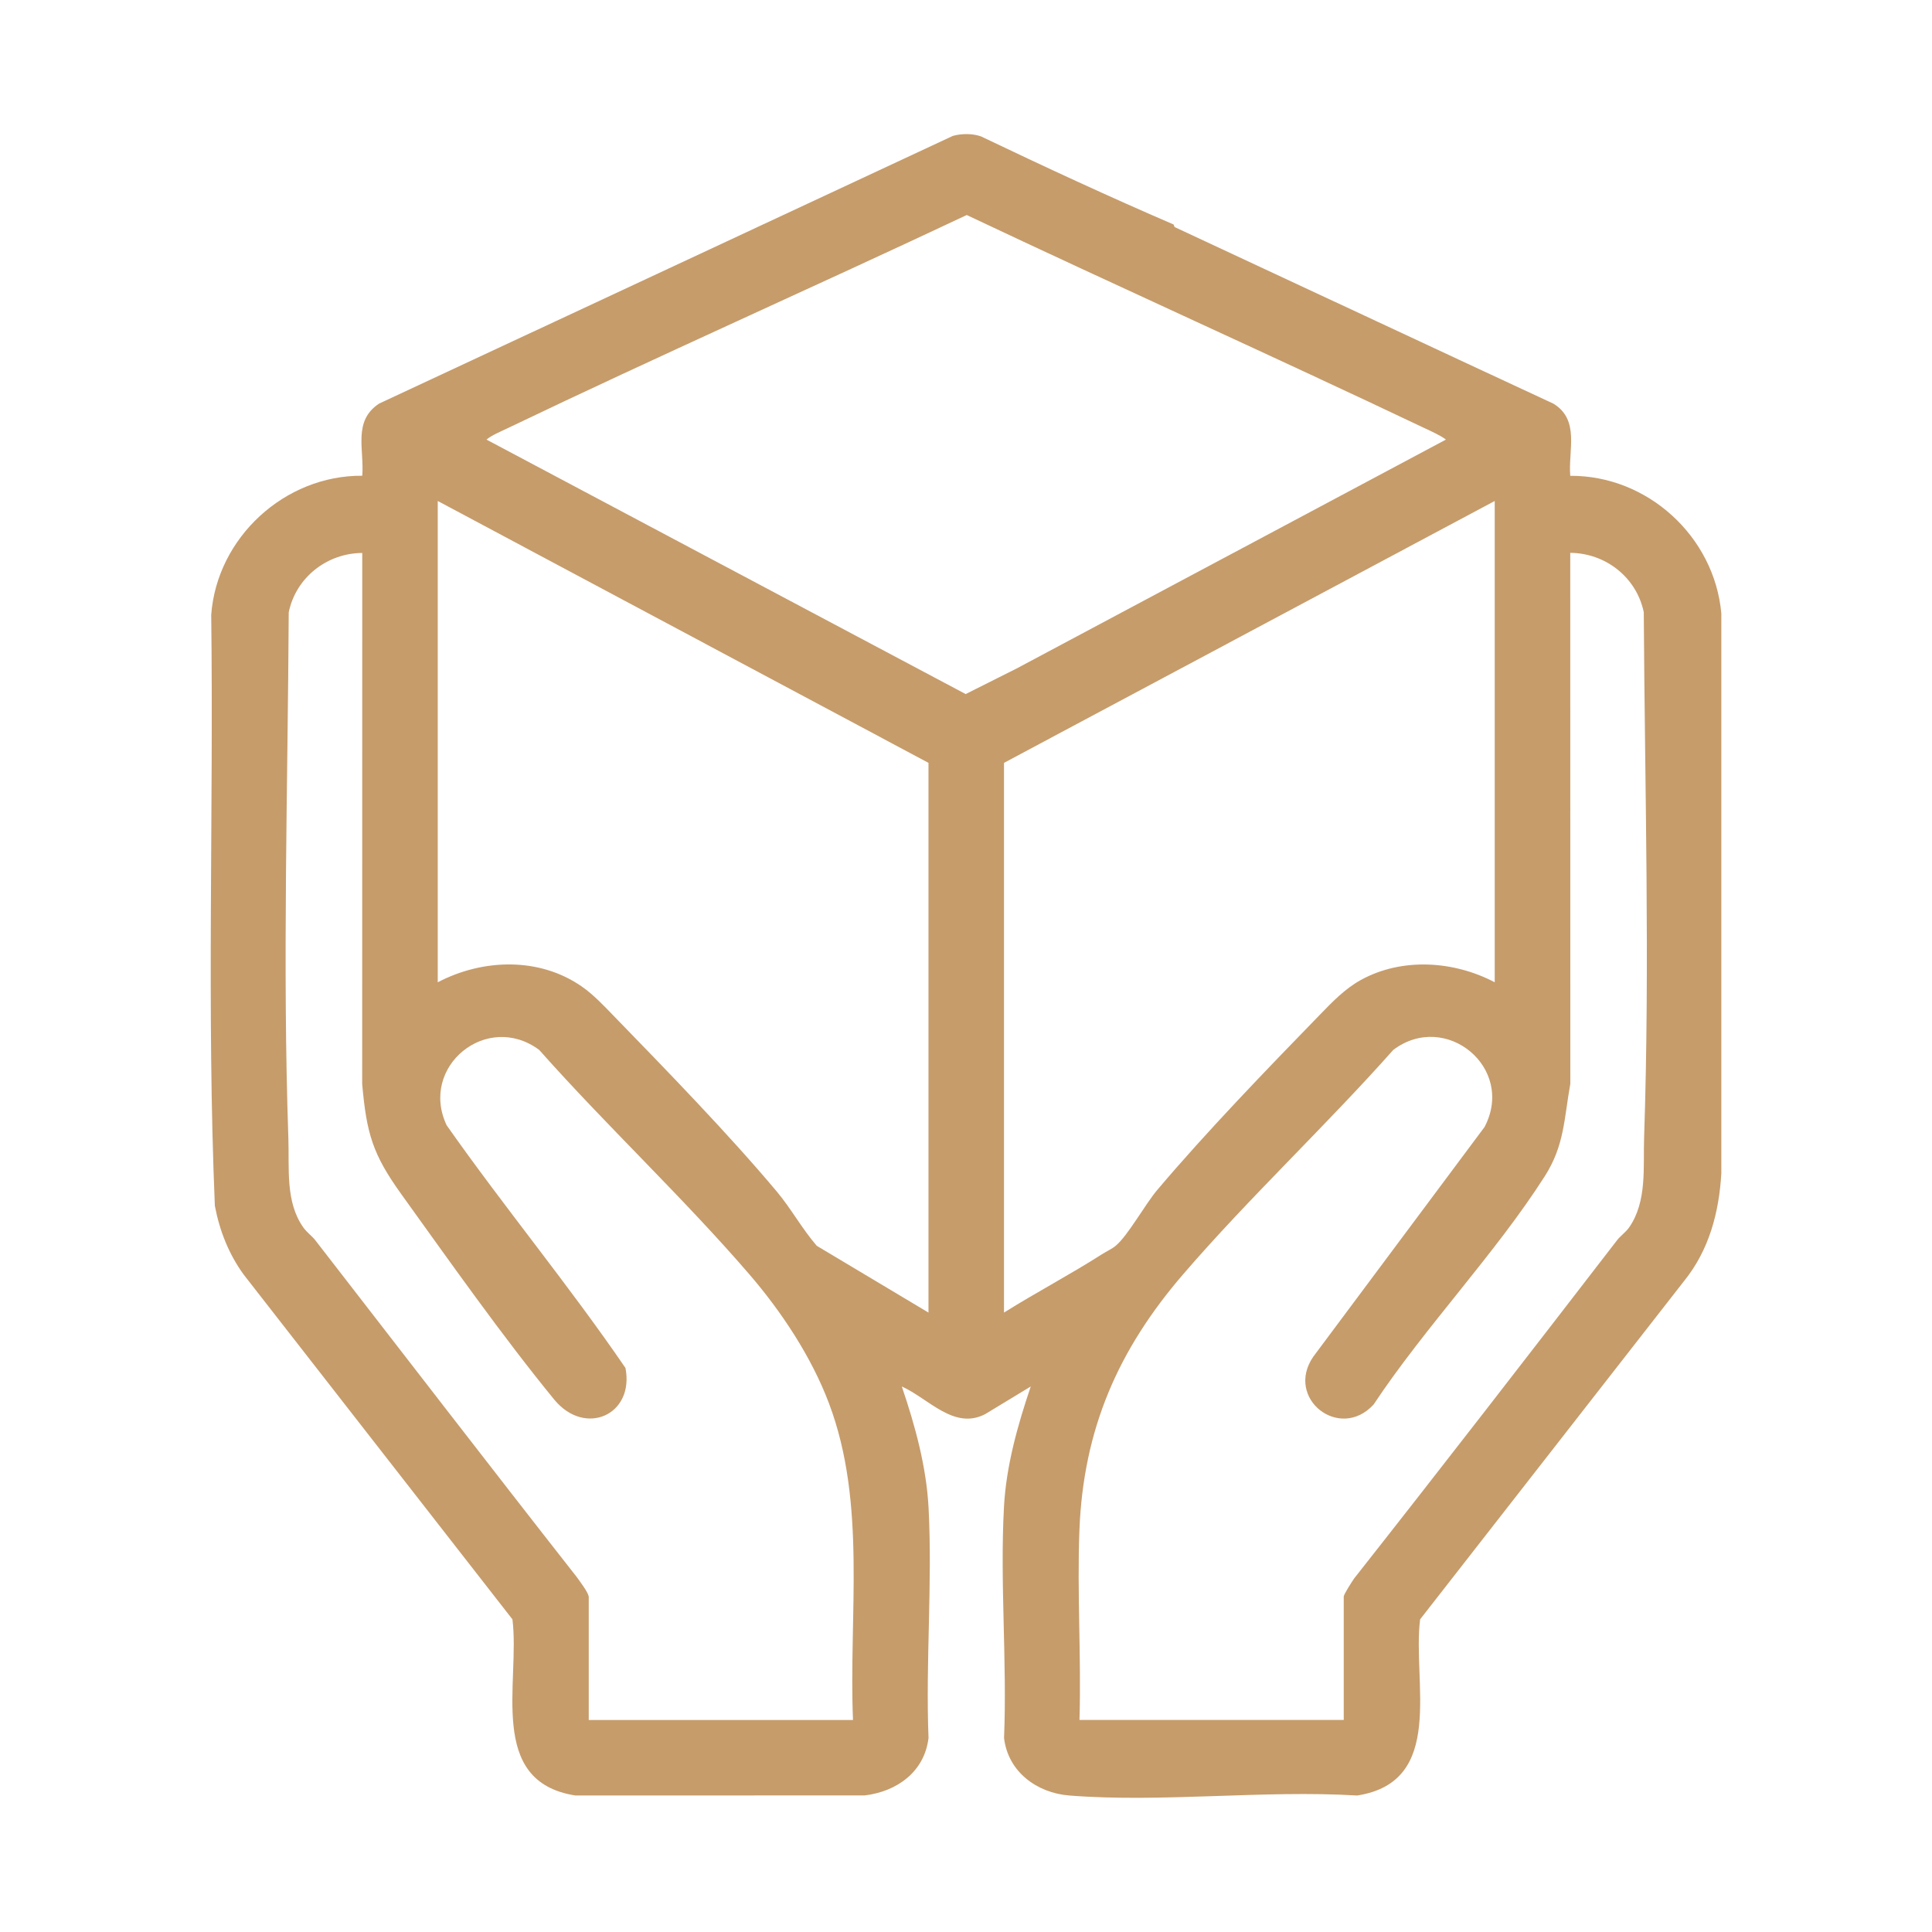
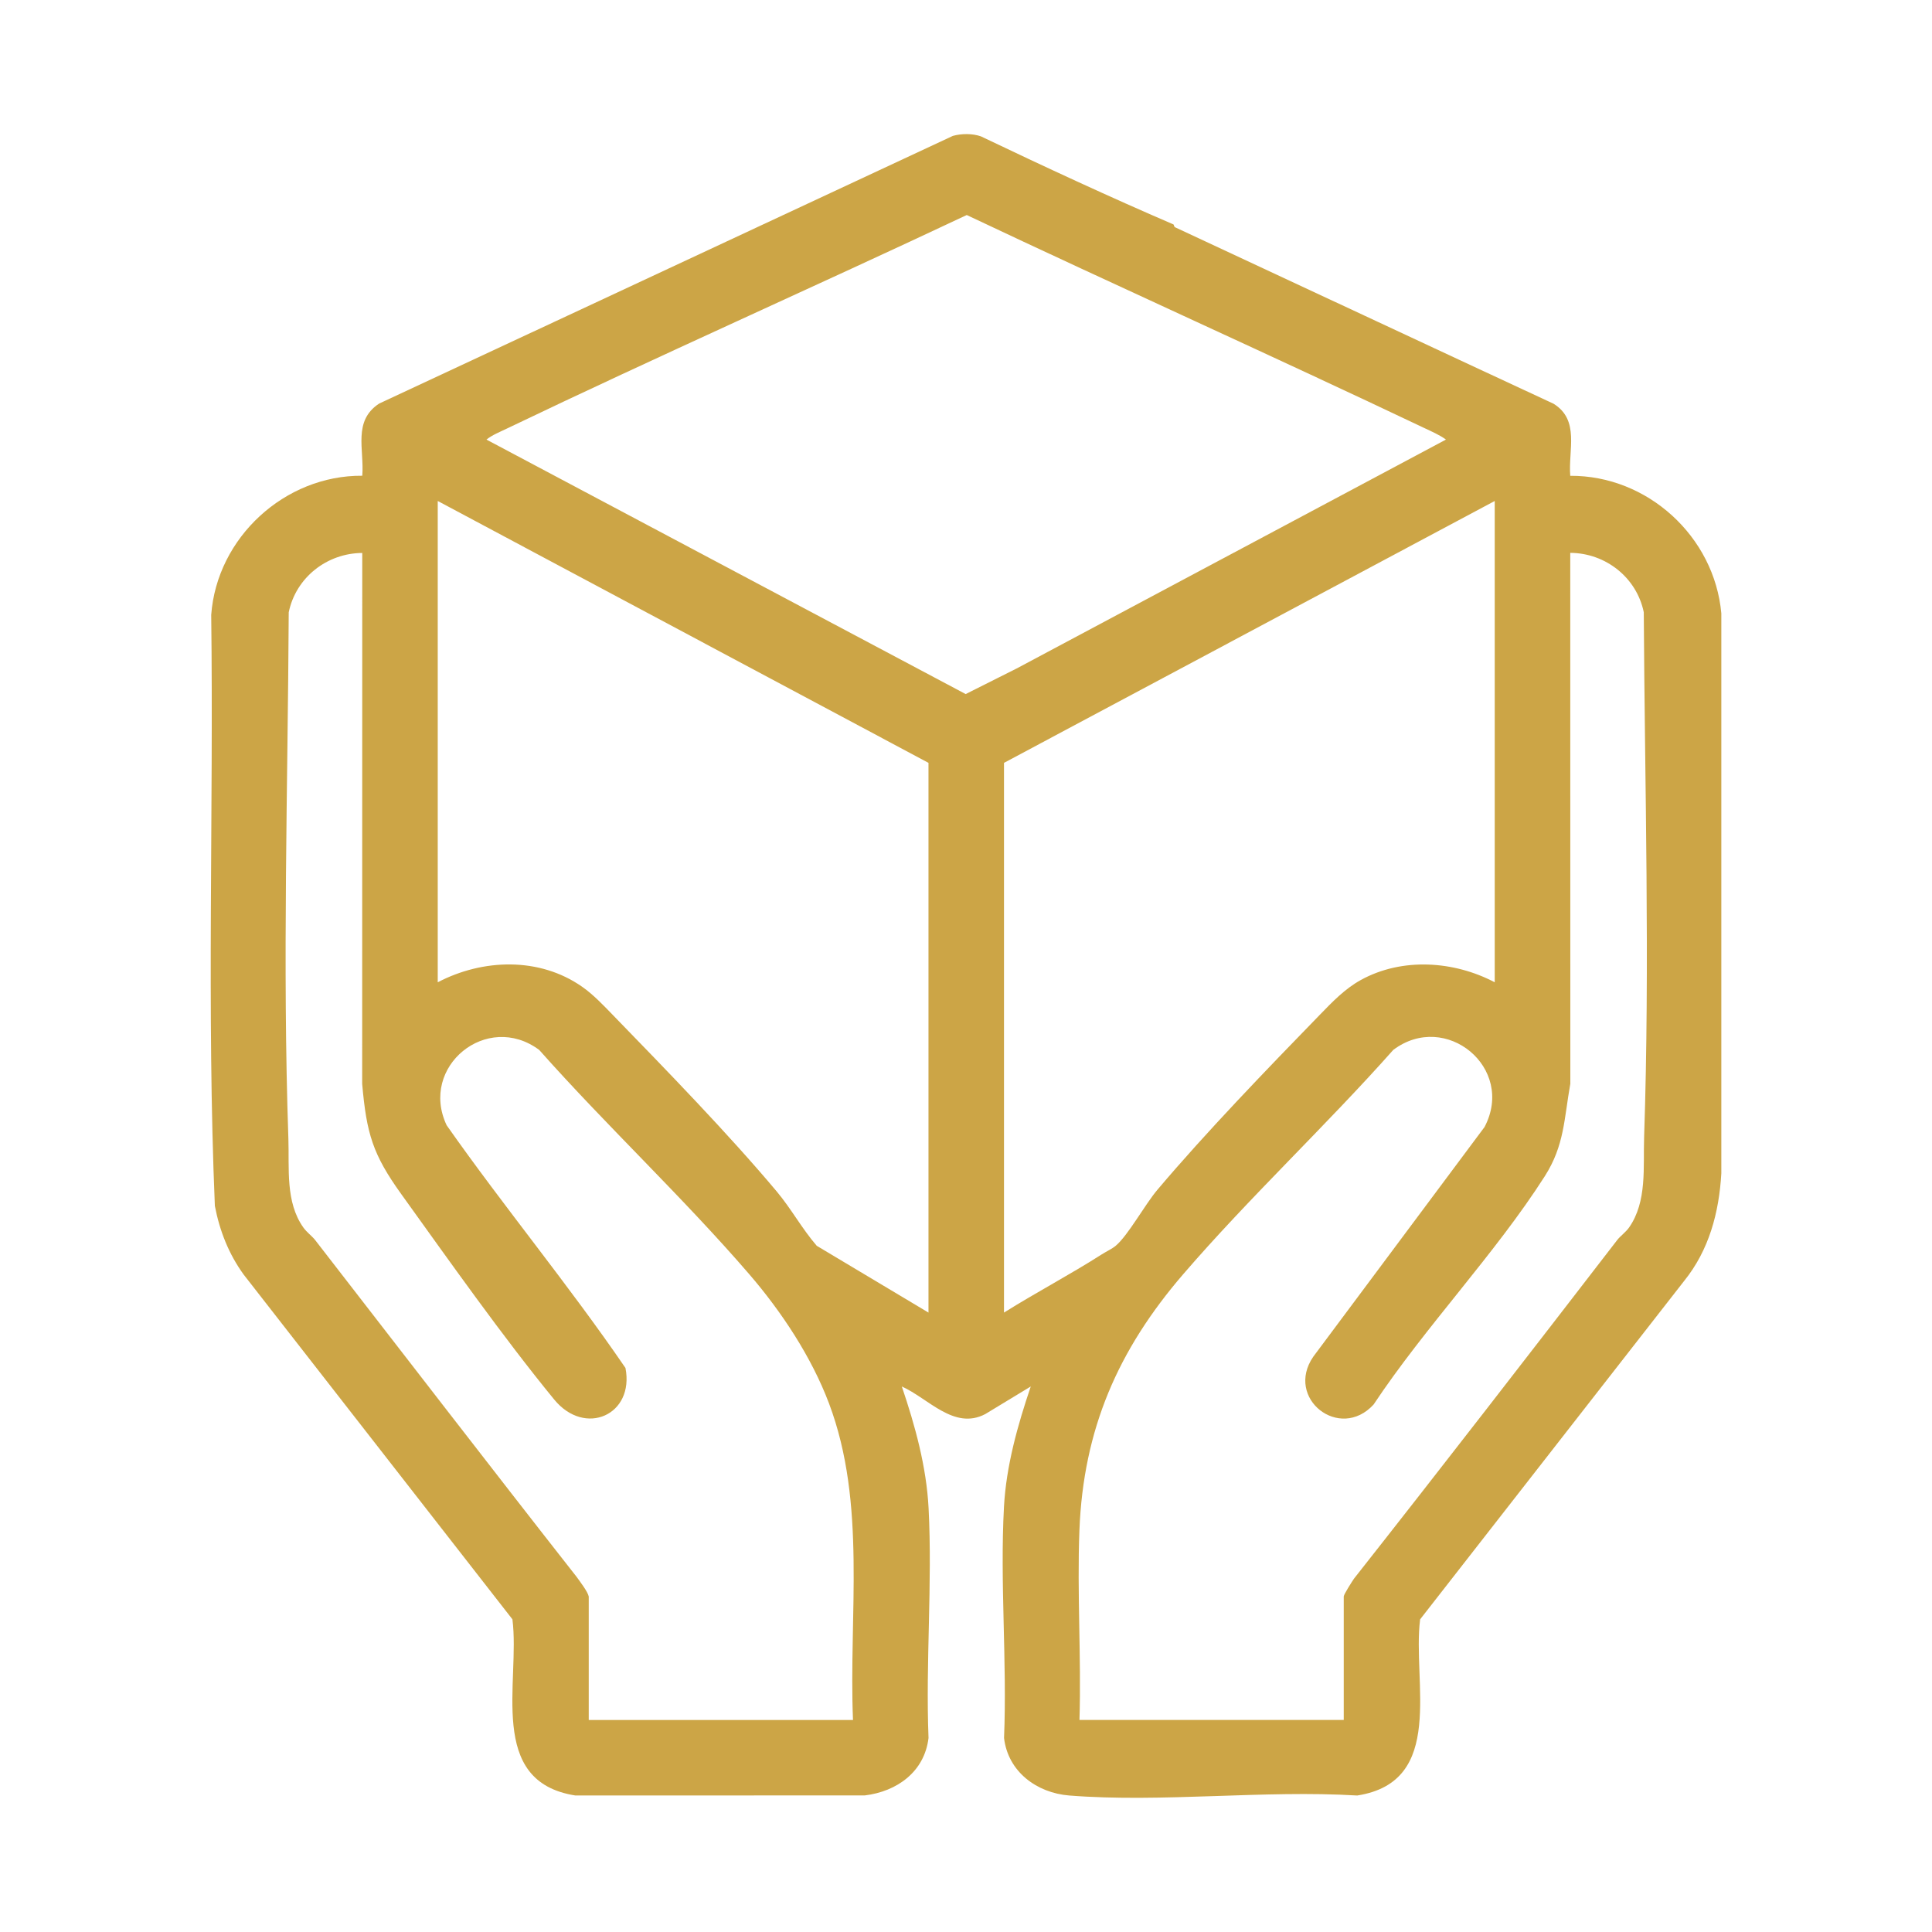
<svg xmlns="http://www.w3.org/2000/svg" id="Camada_1" version="1.1" viewBox="0 0 1080 1080">
  <defs>
    <style>
      .st0 {
-         fill: #c69c6b;
+         fill: #cca546;
      }
    </style>
  </defs>
-   <path class="st0" d="M656.04,125.54c.16.07.27,1.25.8,1.49,71.14,33.11,140.39,65.59,211.57,98.64,14.85,9.15,8.19,25.89,9.37,40.31,43.18-.27,80.58,33.92,84.45,76.89v313.08c-1.27,21.89-6.86,42.87-20.78,60.1l-147.59,189.17c-4.46,34.97,14.58,90.77-35.18,98.48-52.26-3.16-109.27,4.09-160.96,0-18.19-1.45-34.25-13.33-36.45-32.14,1.74-42.54-2.35-86.96-.04-129.28,1.25-22.95,7.66-45.64,14.97-67.23l-25.45,15.44c-17.42,9.11-31.75-8.77-46.63-15.44,7.44,21.94,13.77,44.79,14.97,68.11,2.17,42.12-1.7,86.09-.04,128.4-2.27,18.87-17.61,29.91-35.62,32.09l-161.8.04c-49.75-7.79-30.73-63.45-35.18-98.48l-150.22-192.69c-8.34-11.47-13.45-24.46-16.12-38.4-4.61-109.86-.66-220.32-2.04-330.41,3.19-43.22,41.11-78.1,84.45-77.77,1.15-14.78-5.37-30.57,9.37-40.31l320.75-149.66c4.86-1.36,10.94-1.4,15.68.25,35.61,17.01,71.95,33.88,107.75,49.28h-.01ZM808.31,245.74c-3.53-2.61-8.3-4.66-12.33-6.57-84.85-40.34-170.62-78.8-255.56-118.97-85.53,40.31-172.11,78.62-257.36,119.51-3.62,1.73-8.05,3.53-11.12,6.02l267.88,142.26,28.45-14.29,240.01-127.96h.01ZM244.7,280.05v269.05c25.18-13.17,56.77-14.22,80.64,2.45,6.39,4.46,11.97,10.41,17.4,16,29.66,30.54,64.29,66.12,91.45,98.48,8.1,9.67,14.13,20.83,22.38,30.38l62.46,37.33v-307.3l-274.33-146.39h0ZM835.57,280.05l-274.33,146.39v307.3c17.95-11.25,36.88-21.18,54.72-32.58,2.41-1.54,5.68-3.04,7.74-4.77,6.91-5.8,16.3-23.01,23.26-31.25,27.22-32.2,61-67.17,90.56-97.59,7.13-7.34,14.23-14.81,23.29-19.78,23.04-12.64,51.95-10.67,74.75,1.33v-269.05h0ZM329.11,892.46v69.03h147.72c-2.42-58.84,7.75-120.81-13.4-176.95-9.8-26.01-26.56-51.33-44.64-72.3-36.96-42.88-79.68-82.87-117.36-125.31-29.2-21.74-67.21,9.3-51.76,42.09,32.3,45.97,68.3,89.37,99.97,135.68,5.12,26.26-22.63,38.63-39.83,17.66-28.82-35.18-58.74-77.63-85.49-114.83-15.94-22.19-19.41-33.75-21.86-61.63l.04-296.79c-19.77.12-37.13,13.77-41.1,33.2-.5,97.74-3.54,196.6-.19,294.29.56,16.52-1.76,35.37,8.4,49.63,1.85,2.6,4.96,4.89,6.52,6.91,48.74,62.83,97.21,125.89,146.29,188.45,1.76,2.47,6.21,8.25,6.69,10.89h-.01ZM603.44,961.47h147.72v-69.03c0-1.14,4.71-8.5,5.79-10.04,49.48-62.78,98.37-126.02,147.18-189.34,1.52-1.98,4.71-4.28,6.54-6.89,10.17-14.56,7.82-33.73,8.4-50.51,3.28-97.41.37-195.96-.19-293.41-3.99-19.43-21.33-33.08-41.1-33.2l.04,296.79c-3.51,19.41-3.23,34.4-14.27,51.67-27.75,43.46-66.94,84.3-95.7,127.63-18.98,20.71-49.7-3.44-33.75-26.7l95.77-128.44c17.37-33.05-21.69-65.17-51.02-43.1-37.69,42.47-80.41,82.44-117.36,125.31-36.51,42.34-55.9,86.76-58.09,143.26-1.36,35,1.09,70.9.03,105.99h0Z" />
+   <path class="st0" d="M656.04,125.54c.16.07.27,1.25.8,1.49,71.14,33.11,140.39,65.59,211.57,98.64,14.85,9.15,8.19,25.89,9.37,40.31,43.18-.27,80.58,33.92,84.45,76.89v313.08c-1.27,21.89-6.86,42.87-20.78,60.1l-147.59,189.17c-4.46,34.97,14.58,90.77-35.18,98.48-52.26-3.16-109.27,4.09-160.96,0-18.19-1.45-34.25-13.33-36.45-32.14,1.74-42.54-2.35-86.96-.04-129.28,1.25-22.95,7.66-45.64,14.97-67.23l-25.45,15.44c-17.42,9.11-31.75-8.77-46.63-15.44,7.44,21.94,13.77,44.79,14.97,68.11,2.17,42.12-1.7,86.09-.04,128.4-2.27,18.87-17.61,29.91-35.62,32.09l-161.8.04c-49.75-7.79-30.73-63.45-35.18-98.48l-150.22-192.69c-8.34-11.47-13.45-24.46-16.12-38.4-4.61-109.86-.66-220.32-2.04-330.41,3.19-43.22,41.11-78.1,84.45-77.77,1.15-14.78-5.37-30.57,9.37-40.31l320.75-149.66c4.86-1.36,10.94-1.4,15.68.25,35.61,17.01,71.95,33.88,107.75,49.28h-.01l-.02.04ZM808.31,245.74c-3.53-2.61-8.3-4.66-12.33-6.57-84.85-40.34-170.62-78.8-255.56-118.97-85.53,40.31-172.11,78.62-257.36,119.51-3.62,1.73-8.05,3.53-11.12,6.02l267.88,142.26,28.45-14.29,240.01-127.96h.03ZM244.7,280.05v269.05c25.18-13.17,56.77-14.22,80.64,2.45,6.39,4.46,11.97,10.41,17.4,16,29.66,30.54,64.29,66.12,91.45,98.48,8.1,9.67,14.13,20.83,22.38,30.38l62.46,37.33v-307.3l-274.33-146.39h0ZM835.57,280.05l-274.33,146.39v307.3c17.95-11.25,36.88-21.18,54.72-32.58,2.41-1.54,5.68-3.04,7.74-4.77,6.91-5.8,16.3-23.01,23.26-31.25,27.22-32.2,61-67.17,90.56-97.59,7.13-7.34,14.23-14.81,23.29-19.78,23.04-12.64,51.95-10.67,74.75,1.33v-269.05h.01ZM329.11,892.46v69.03h147.72c-2.42-58.84,7.75-120.81-13.4-176.95-9.8-26.01-26.56-51.33-44.64-72.3-36.96-42.88-79.68-82.87-117.36-125.31-29.2-21.74-67.21,9.3-51.76,42.09,32.3,45.97,68.3,89.37,99.97,135.68,5.12,26.26-22.63,38.63-39.83,17.66-28.82-35.18-58.74-77.63-85.49-114.83-15.94-22.19-19.41-33.75-21.86-61.63l.04-296.79c-19.77.12-37.13,13.77-41.1,33.2-.5,97.74-3.54,196.6-.19,294.29.56,16.52-1.76,35.37,8.4,49.63,1.85,2.6,4.96,4.89,6.52,6.91,48.74,62.83,97.21,125.89,146.29,188.45,1.76,2.47,6.21,8.25,6.69,10.89h-.01v-.02ZM603.44,961.47h147.72v-69.03c0-1.14,4.71-8.5,5.79-10.04,49.48-62.78,98.37-126.02,147.18-189.34,1.52-1.98,4.71-4.28,6.54-6.89,10.17-14.56,7.82-33.73,8.4-50.51,3.28-97.41.37-195.96-.19-293.41-3.99-19.43-21.33-33.08-41.1-33.2l.04,296.79c-3.51,19.41-3.23,34.4-14.27,51.67-27.75,43.46-66.94,84.3-95.7,127.63-18.98,20.71-49.7-3.44-33.75-26.7l95.77-128.44c17.37-33.05-21.69-65.17-51.02-43.1-37.69,42.47-80.41,82.44-117.36,125.31-36.51,42.34-55.9,86.76-58.09,143.26-1.36,35,1.09,70.9.03,105.99h.01Z" />
</svg>
